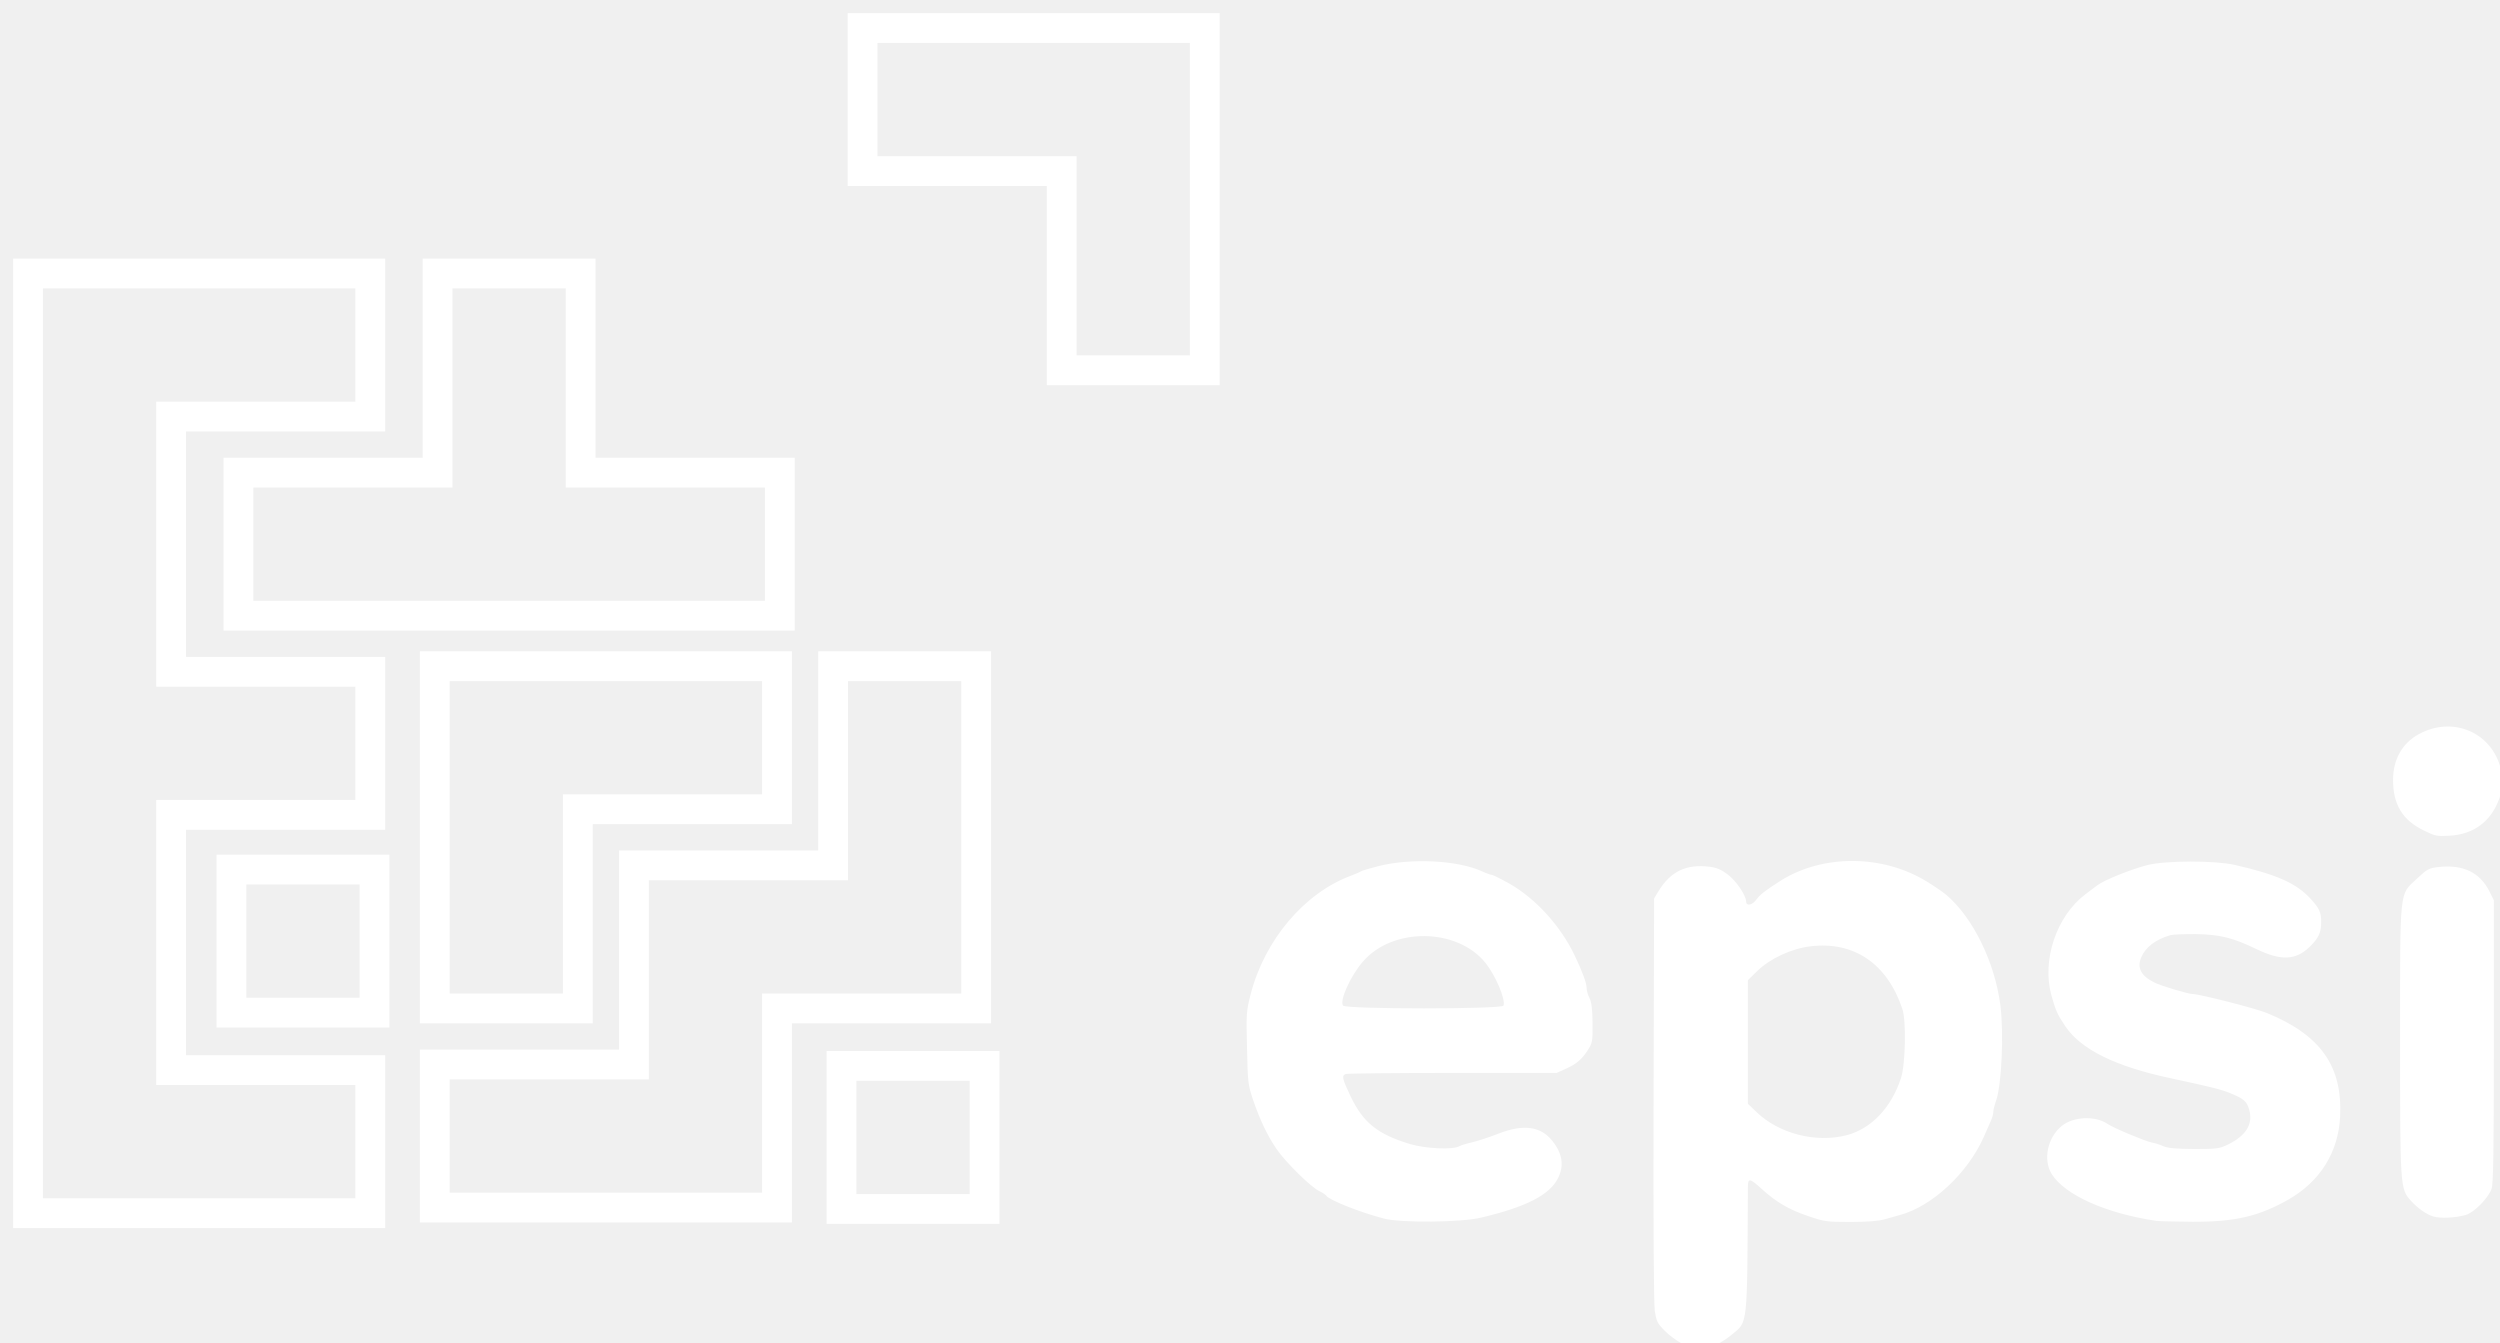
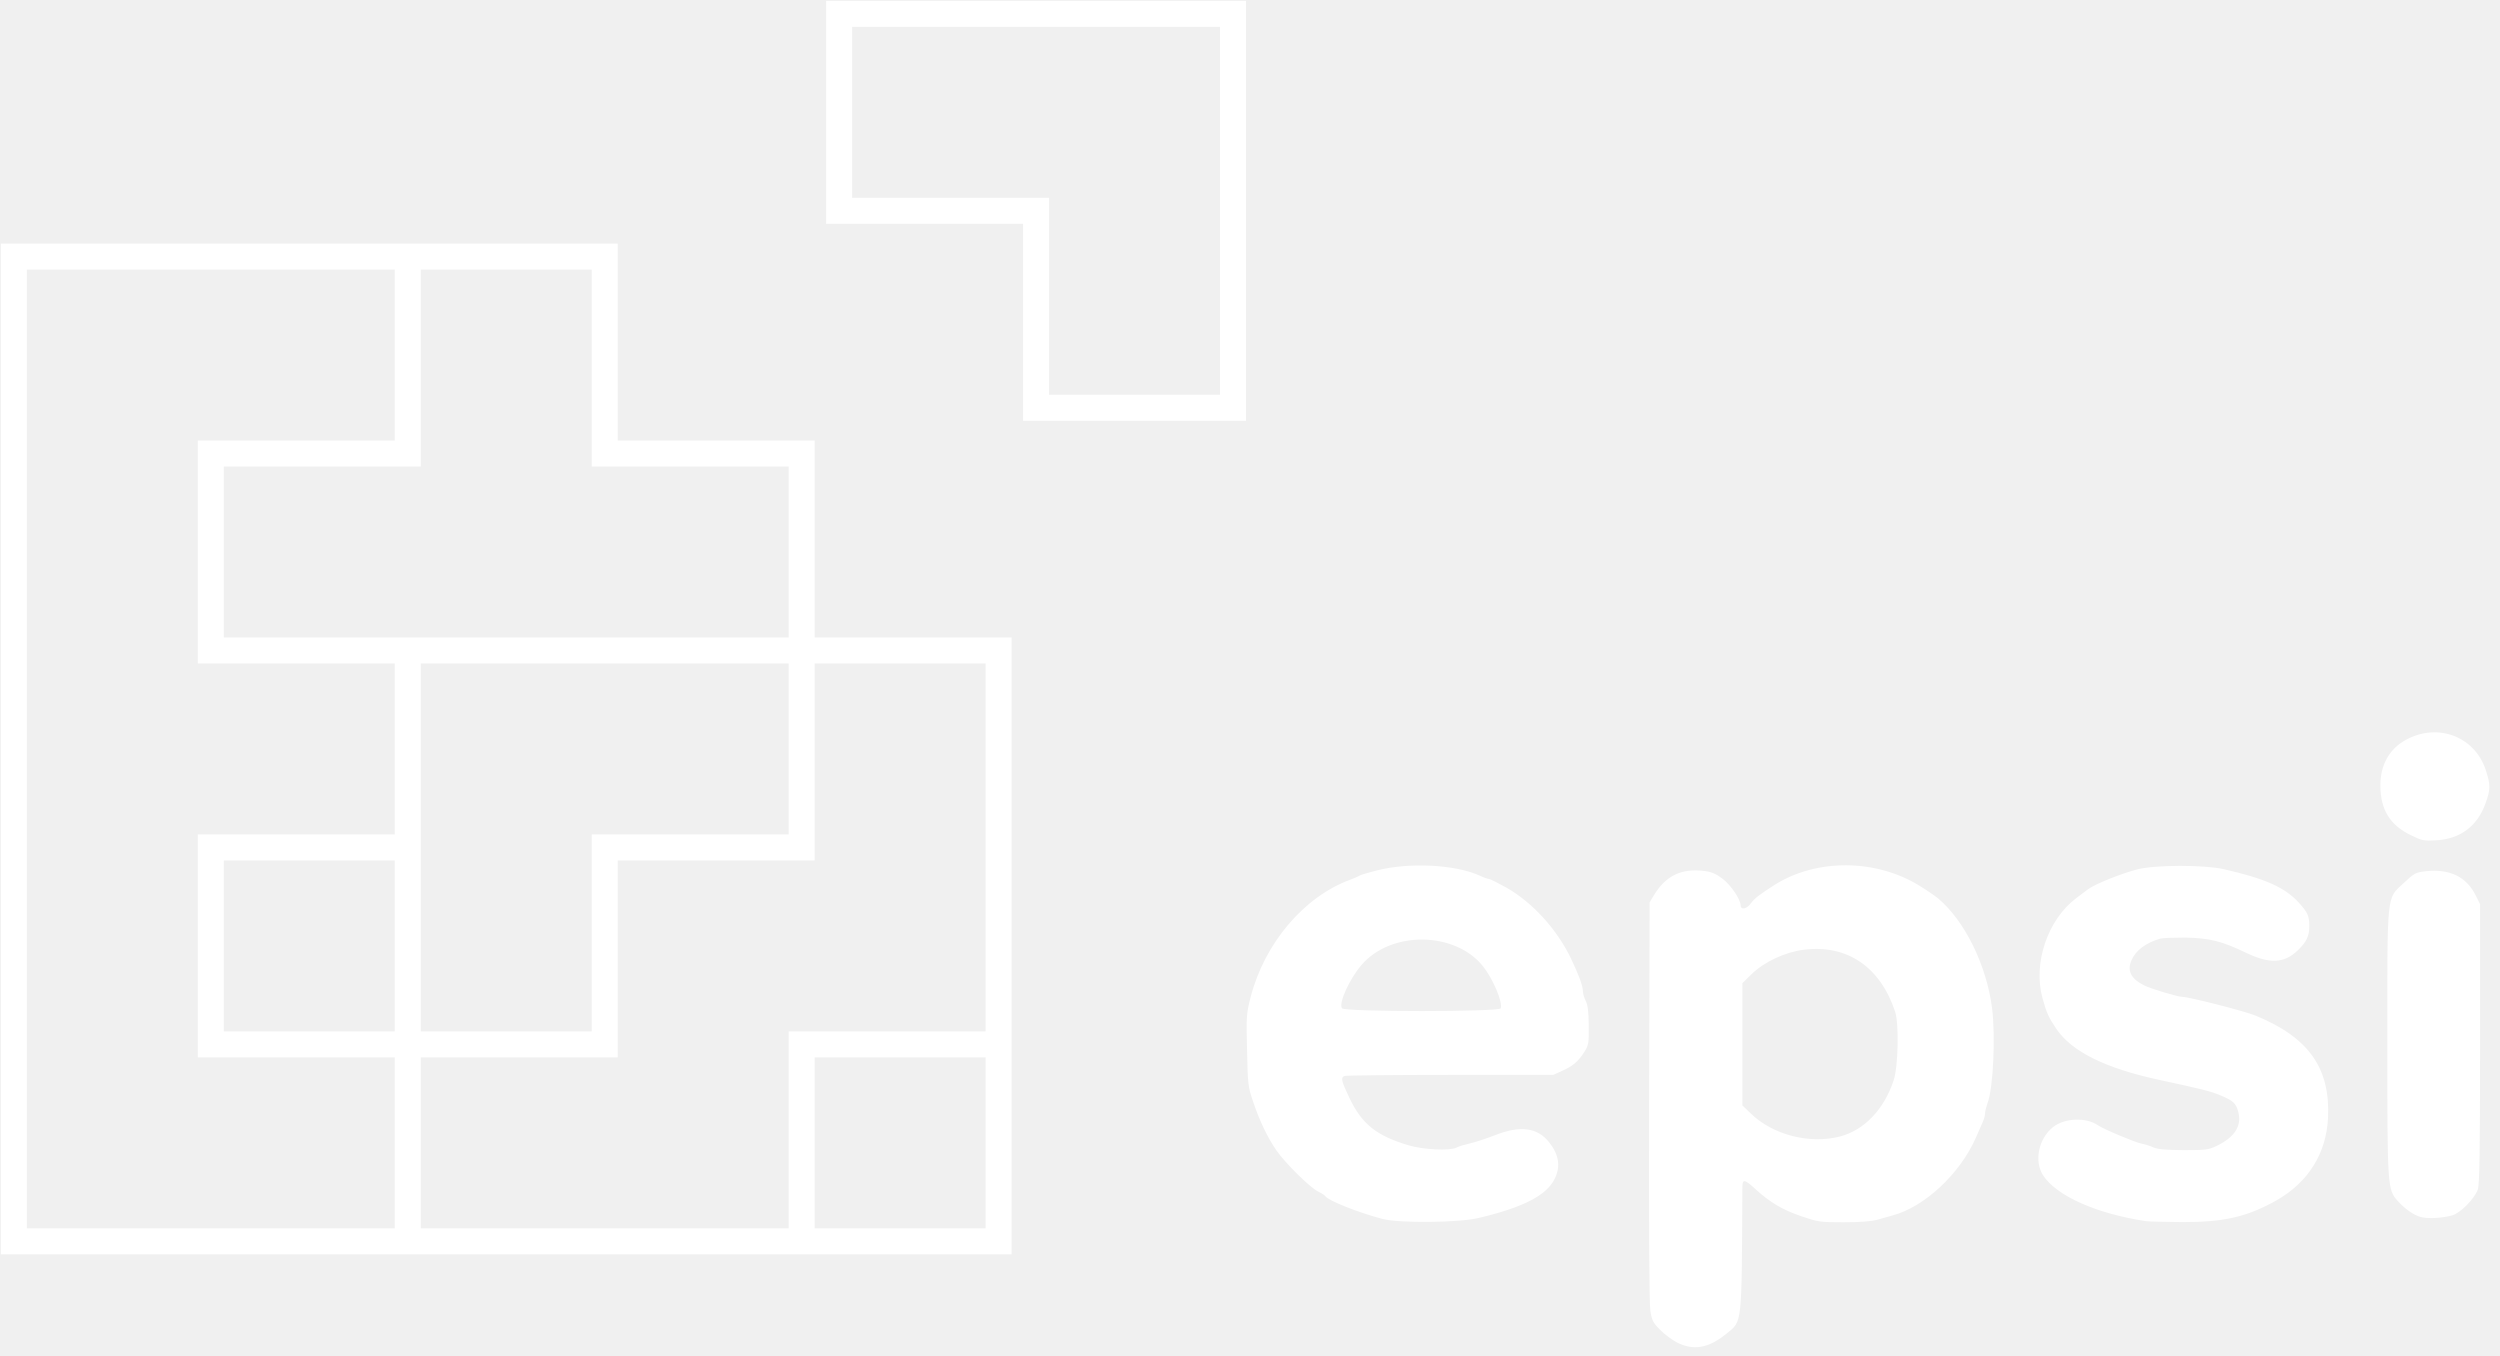
- <svg xmlns="http://www.w3.org/2000/svg" viewBox="288 636 1426 766">
+ <svg xmlns="http://www.w3.org/2000/svg" viewBox="280 628 1442 782">
  <path fill="#fff" fill-rule="evenodd" d="M1247.2 1402.3C1244.4 1400.8 1239.9 1397.5 1237.5 1395.0C1233.4 1390.9 1232.8 1389.6 1231.9 1383.9C1231.3 1379.9 1231.0 1335.1 1231.2 1263.0L1231.5 1148.5L1233.9 1144.5C1240.8 1133.1 1249.8 1128.7 1263.2 1130.4C1267.2 1130.9 1269.8 1132.0 1273.5 1134.8C1278.4 1138.5 1283.9 1146.7 1284.0 1150.2C1284.0 1153.1 1287.7 1152.3 1290.0 1148.9C1292.1 1146.1 1295.0 1143.9 1303.9 1138.2C1328.0 1123.2 1361.9 1123.4 1387.0 1138.8C1391.1 1141.3 1396.1 1144.7 1398.0 1146.3C1413.3 1159.2 1425.8 1184.7 1429.0 1209.3C1431.1 1225.8 1429.7 1255.8 1426.4 1264.3C1425.7 1266.3 1425.0 1269.0 1425.0 1270.1C1425.0 1271.3 1424.4 1273.6 1423.6 1275.3C1422.8 1277.1 1421.0 1281.2 1419.6 1284.4C1410.4 1305.2 1390.0 1324.2 1371.5 1329.1C1369.8 1329.6 1366.0 1330.6 1363.0 1331.5C1359.3 1332.5 1353.1 1333.0 1343.3 1333.0C1329.7 1333.0 1328.6 1332.8 1319.2 1329.6C1308.3 1325.9 1301.0 1321.6 1292.8 1314.1C1286.0 1307.9 1285.0 1307.8 1285.0 1313.2C1284.6 1393.4 1285.0 1389.8 1275.9 1397.2C1265.5 1405.7 1256.8 1407.2 1247.2 1402.3ZM1077.5 1331.1C1064.0 1327.6 1046.0 1320.5 1044.5 1318.0C1044.2 1317.5 1042.4 1316.3 1040.5 1315.4C1035.8 1313.2 1021.3 1298.9 1016.2 1291.5C1011.0 1283.9 1006.7 1274.9 1002.8 1263.5C999.9 1254.9 999.7 1253.6 999.3 1233.8C998.8 1214.0 998.9 1212.8 1001.4 1203.0C1009.4 1172.1 1032.1 1145.3 1058.6 1135.5C1061.3 1134.5 1064.0 1133.3 1064.5 1132.9C1065.0 1132.6 1069.3 1131.3 1074.0 1130.1C1092.7 1125.3 1119.4 1126.6 1133.6 1133.1C1135.9 1134.2 1138.2 1135.0 1138.9 1135.0C1139.5 1135.0 1144.1 1137.3 1149.1 1140.1C1163.9 1148.5 1178.2 1164.2 1186.2 1181.0C1190.7 1190.4 1193.0 1196.8 1193.0 1199.5C1193.0 1200.9 1193.7 1203.5 1194.6 1205.2C1195.8 1207.5 1196.3 1211.4 1196.4 1219.4C1196.5 1229.6 1196.3 1230.8 1194.0 1234.5C1190.5 1240.1 1187.3 1242.9 1181.2 1245.6L1175.9 1248.0L1116.6 1248.0C1083.9 1248.0 1056.5 1248.3 1055.6 1248.6C1053.2 1249.5 1053.6 1251.3 1058.4 1261.4C1065.6 1276.4 1073.8 1283.0 1092.4 1288.6C1101.2 1291.2 1116.4 1291.9 1120.2 1289.9C1121.4 1289.2 1124.9 1288.2 1127.9 1287.5C1131.0 1286.8 1137.7 1284.6 1142.8 1282.6C1156.9 1277.1 1166.8 1278.4 1173.4 1286.7C1179.2 1293.9 1180.3 1300.8 1176.7 1308.0C1172.0 1317.5 1158.7 1324.4 1133.0 1330.5C1121.6 1333.3 1087.1 1333.6 1077.5 1331.1ZM1518.0 1332.4C1489.2 1328.1 1465.9 1317.7 1458.3 1305.7C1453.2 1297.5 1455.9 1284.7 1464.2 1278.1C1470.7 1272.9 1483.1 1272.3 1490.0 1277.0C1493.5 1279.4 1511.7 1287.0 1515.4 1287.7C1517.1 1288.0 1520.1 1288.9 1522.0 1289.8C1524.6 1290.9 1529.0 1291.3 1539.5 1291.4C1552.6 1291.4 1553.9 1291.2 1558.9 1288.8C1569.1 1283.8 1573.2 1277.2 1571.0 1269.2C1569.7 1264.3 1568.0 1262.8 1560.5 1259.7C1554.9 1257.4 1550.2 1256.2 1526.0 1251.0C1494.6 1244.3 1474.9 1234.6 1466.0 1221.3C1461.6 1214.8 1460.5 1212.3 1458.1 1203.7C1452.6 1183.6 1461.0 1158.6 1477.5 1146.1C1479.7 1144.5 1482.7 1142.1 1484.3 1141.0C1488.1 1138.0 1503.9 1131.7 1513.0 1129.4C1523.6 1126.8 1551.2 1126.8 1562.5 1129.3C1586.7 1134.8 1598.0 1139.9 1606.0 1148.7C1611.0 1154.2 1612.0 1156.3 1612.0 1162.0C1612.0 1168.0 1610.5 1171.2 1605.3 1176.2C1597.5 1183.7 1589.2 1184.1 1575.6 1177.6C1561.5 1170.8 1554.5 1169.1 1540.5 1168.8C1533.9 1168.8 1527.4 1169.0 1526.0 1169.4C1517.5 1171.9 1511.8 1176.3 1509.4 1182.0C1506.8 1188.0 1509.2 1192.6 1516.8 1196.4C1520.5 1198.3 1536.2 1203.0 1538.8 1203.0C1542.6 1203.0 1574.7 1211.2 1581.0 1213.8C1611.7 1226.4 1624.2 1244.1 1622.8 1272.9C1621.8 1293.3 1611.4 1309.9 1593.2 1320.3C1576.2 1329.9 1562.7 1333.0 1538.5 1332.9C1528.6 1332.8 1519.4 1332.6 1518.0 1332.4ZM1676.0 1329.9C1672.0 1328.7 1666.9 1325.1 1662.9 1320.6C1657.1 1314.1 1657.0 1312.5 1657.0 1229.8C1657.0 1141.4 1656.5 1146.7 1666.4 1137.4C1672.7 1131.5 1673.3 1131.2 1679.4 1130.5C1693.1 1129.1 1702.6 1133.7 1708.0 1144.5L1710.5 1149.5L1710.5 1230.0C1710.5 1292.4 1710.2 1311.3 1709.2 1314.1C1707.3 1319.4 1699.3 1327.6 1694.5 1329.0C1688.6 1330.7 1680.0 1331.1 1676.0 1329.9ZM1341.4 1283.5C1355.4 1279.8 1366.8 1267.8 1372.3 1251.0C1374.9 1243.1 1375.4 1218.3 1373.1 1211.5C1364.5 1185.7 1345.5 1172.7 1320.5 1175.8C1309.8 1177.1 1297.5 1182.8 1290.2 1190.0L1285.0 1195.1L1285.0 1230.3L1285.0 1265.6L1289.8 1270.2C1302.5 1282.6 1323.8 1288.1 1341.4 1283.5ZM1145.6 1209.6C1146.9 1206.1 1141.1 1192.4 1135.2 1185.1C1119.0 1165.2 1082.4 1164.8 1065.4 1184.5C1058.3 1192.7 1051.9 1206.9 1054.1 1209.6C1055.8 1211.7 1144.8 1211.7 1145.6 1209.6ZM1670.5 1109.7C1658.4 1103.8 1653.0 1094.9 1653.0 1080.9C1653.0 1069.2 1658.2 1059.9 1667.8 1054.7C1686.4 1044.6 1707.9 1053.0 1714.0 1072.8C1716.6 1081.0 1716.5 1083.5 1713.6 1091.5C1708.9 1104.6 1698.9 1112.0 1685.1 1112.7C1678.1 1113.1 1677.0 1112.9 1670.5 1109.7Z" />
-   <path fill="none" stroke="#fff" stroke-width="17" stroke-linejoin="miter" d="M975.2 652.0L975.2 847.2L893.6 847.2L893.6 733.6L780.0 733.6L780.0 652.0ZM385.6 873.6L385.6 1019.2L499.2 1019.2L499.2 1100.8L385.6 1100.8L385.6 1246.4L499.2 1246.4L499.2 1328.0L304.0 1328.0L304.0 792.0L499.2 792.0L499.2 873.6ZM424.0 905.6L537.6 905.6L537.6 792.0L619.2 792.0L619.2 905.6L732.8 905.6L732.8 987.2L424.0 987.2ZM617.6 1097.6L617.6 1211.2L536.0 1211.2L536.0 1016.0L731.2 1016.0L731.2 1097.6ZM731.2 1211.2L731.2 1324.8L536.0 1324.8L536.0 1243.2L649.6 1243.2L649.6 1129.6L763.2 1129.6L763.2 1016.0L844.8 1016.0L844.8 1211.2ZM420.0 1132.0L501.6 1132.0L501.6 1213.6L420.0 1213.6ZM768.0 1244.0L849.6 1244.0L849.6 1325.6L768.0 1325.6Z" />
+   <path fill="none" stroke="#fff" stroke-width="15" stroke-linecap="square" d="M288.0 776.0L288.0 889.6M288.0 776.0L401.6 776.0M288.0 889.6L288.0 1003.2M288.0 1003.2L288.0 1116.8M288.0 1116.8L288.0 1230.4M288.0 1230.4L288.0 1344.0M288.0 1344.0L401.6 1344.0M401.6 776.0L515.2 776.0M401.6 889.6L401.6 1003.2M401.6 889.6L515.2 889.6M401.6 1003.2L515.2 1003.2M401.6 1116.8L401.6 1230.4M401.6 1116.8L515.2 1116.8M401.6 1230.4L515.2 1230.4M401.6 1344.0L515.2 1344.0M515.2 776.0L515.2 889.6M515.2 776.0L628.8 776.0M515.2 1003.2L515.2 1116.8M515.2 1003.2L628.8 1003.2M515.2 1116.8L515.2 1230.4M515.2 1230.4L515.2 1344.0M515.2 1230.4L628.8 1230.4M515.2 1344.0L628.8 1344.0M628.8 776.0L628.8 889.6M628.8 889.6L742.4 889.6M628.8 1003.2L742.4 1003.2M628.8 1116.8L628.8 1230.4M628.8 1116.8L742.4 1116.8M628.8 1344.0L742.4 1344.0M742.4 889.6L742.4 1003.2M742.4 1003.2L742.4 1116.8M742.4 1003.2L856.0 1003.2M742.4 1230.4L742.4 1344.0M742.4 1230.4L856.0 1230.4M742.4 1344.0L856.0 1344.0M856.0 1003.2L856.0 1116.8M856.0 1116.8L856.0 1230.4M856.0 1230.4L856.0 1344.0M764.0 636.0L764.0 749.6M764.0 636.0L877.6 636.0M764.0 749.6L877.6 749.6M877.6 636.0L991.2 636.0M877.6 749.6L877.6 863.2M877.6 863.2L991.2 863.2M991.2 636.0L991.2 749.6M991.2 749.6L991.2 863.2" />
</svg>
